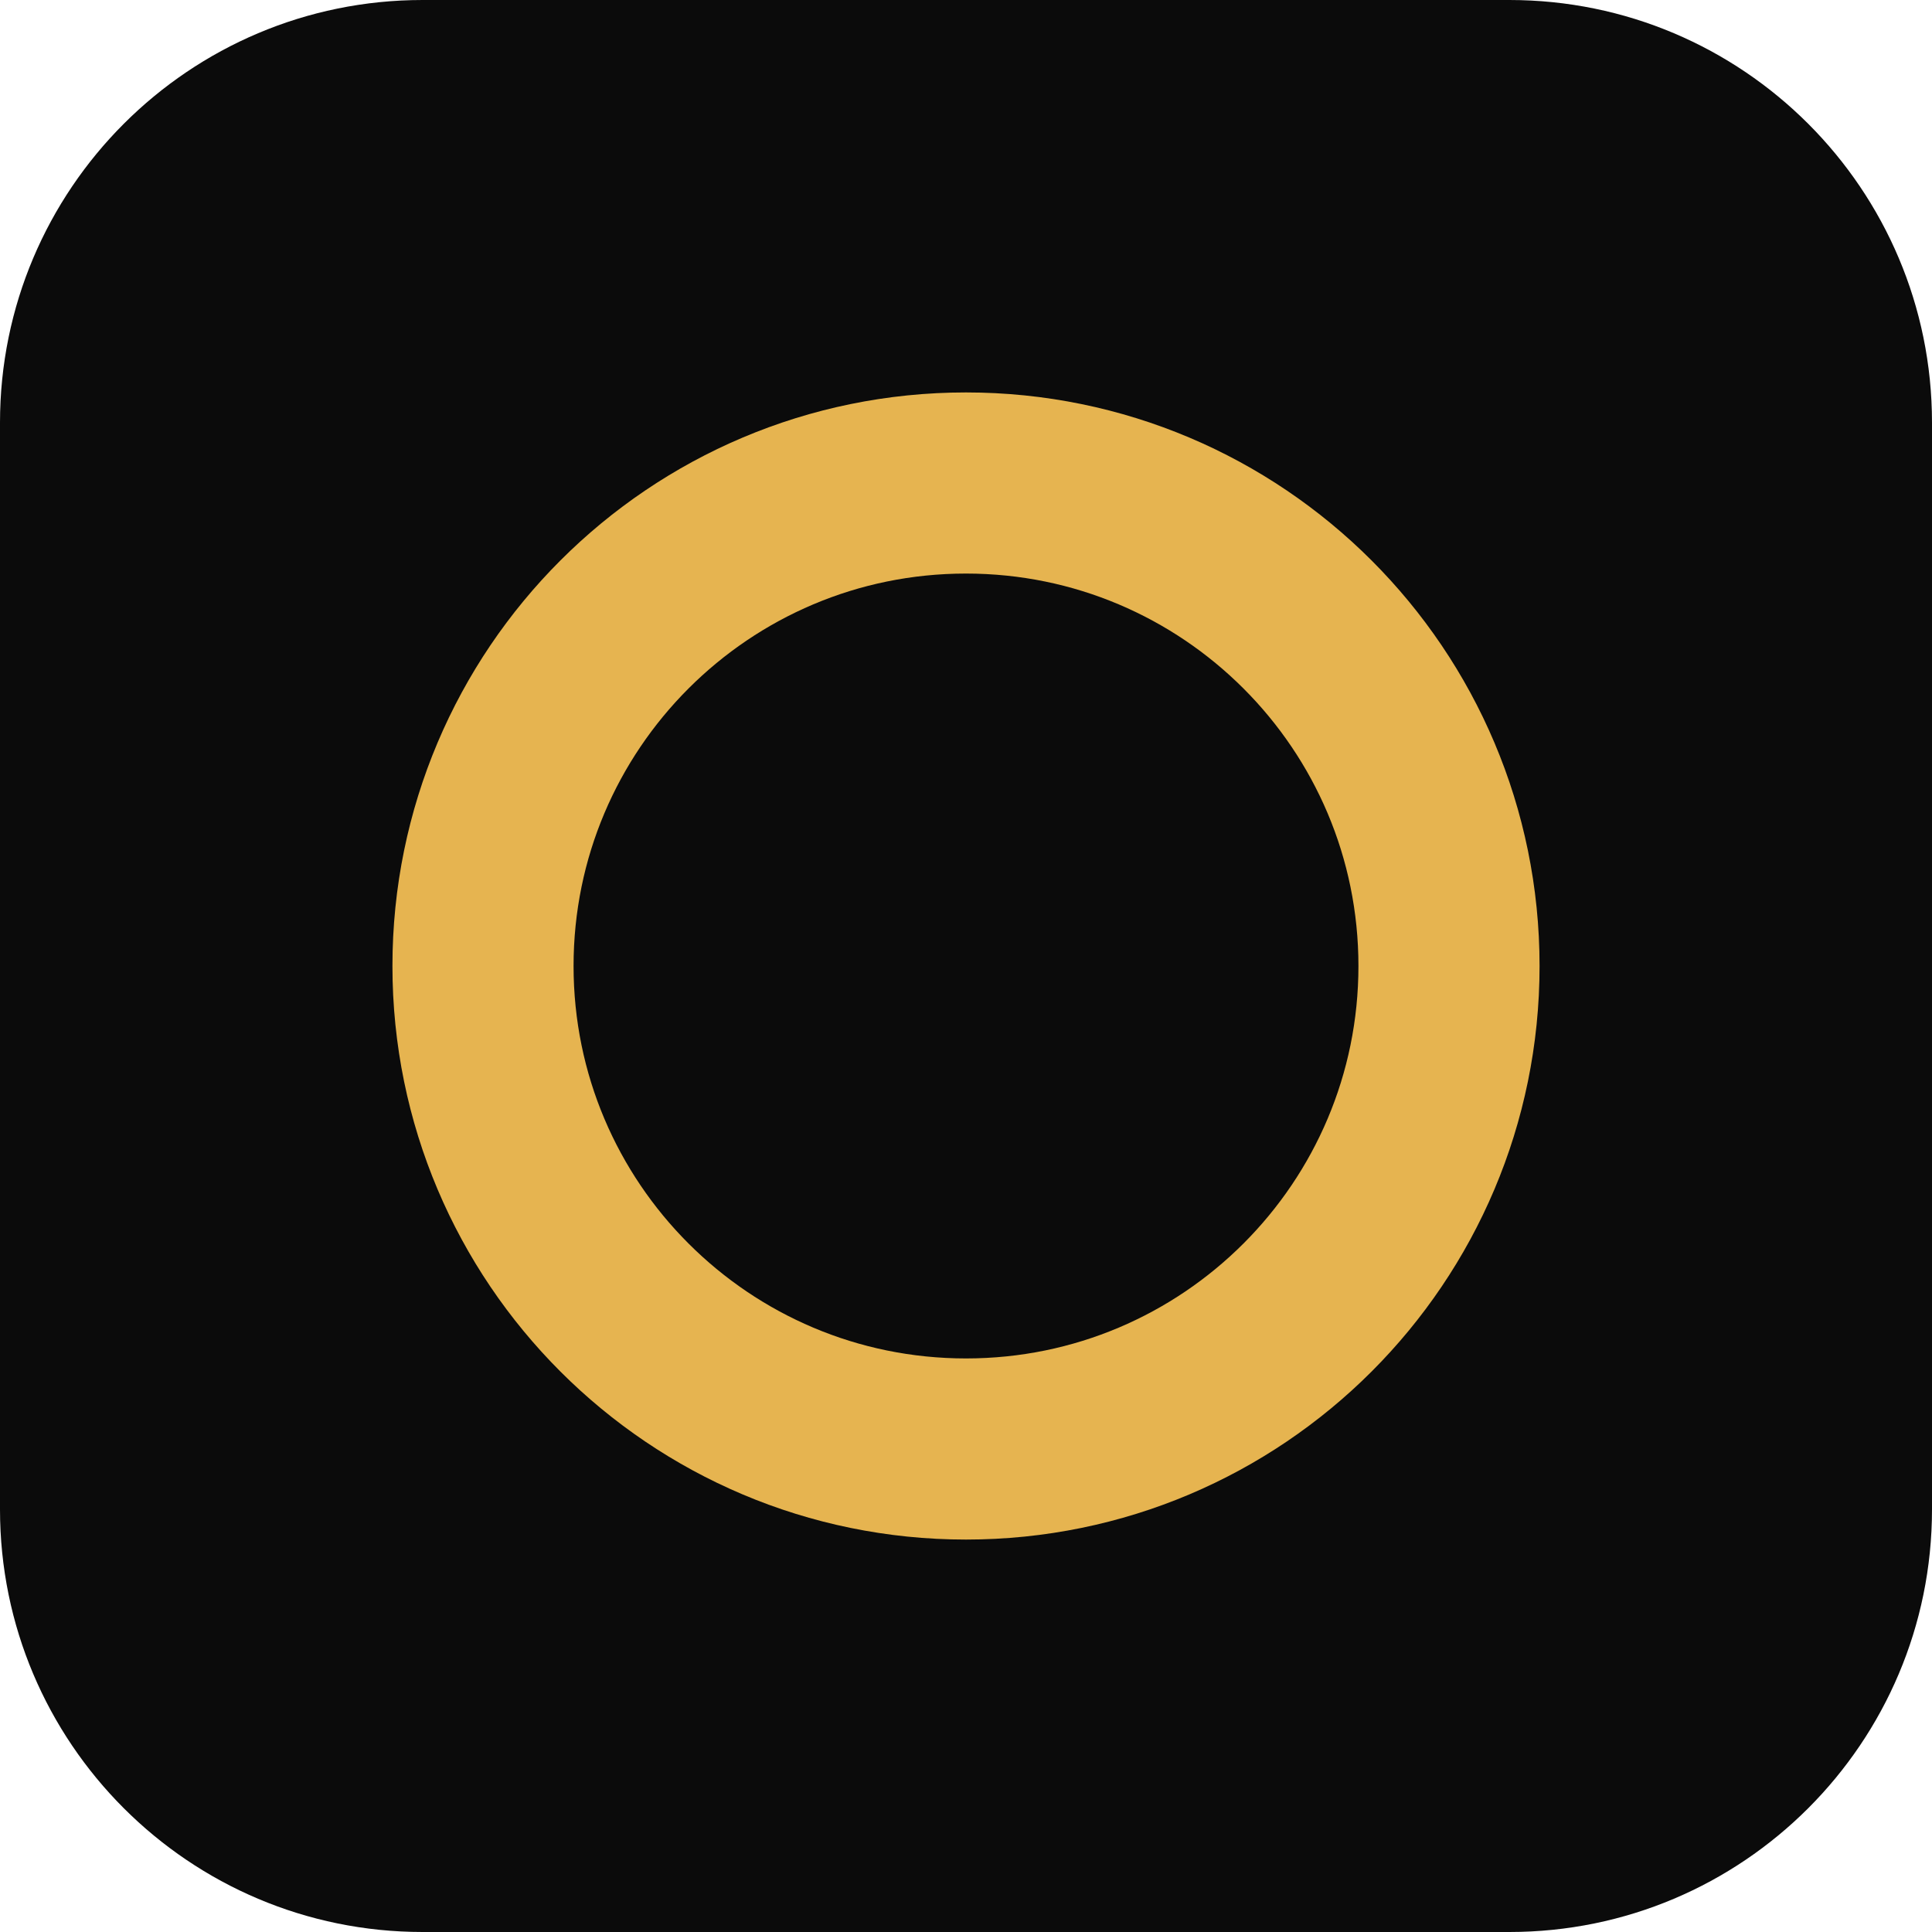
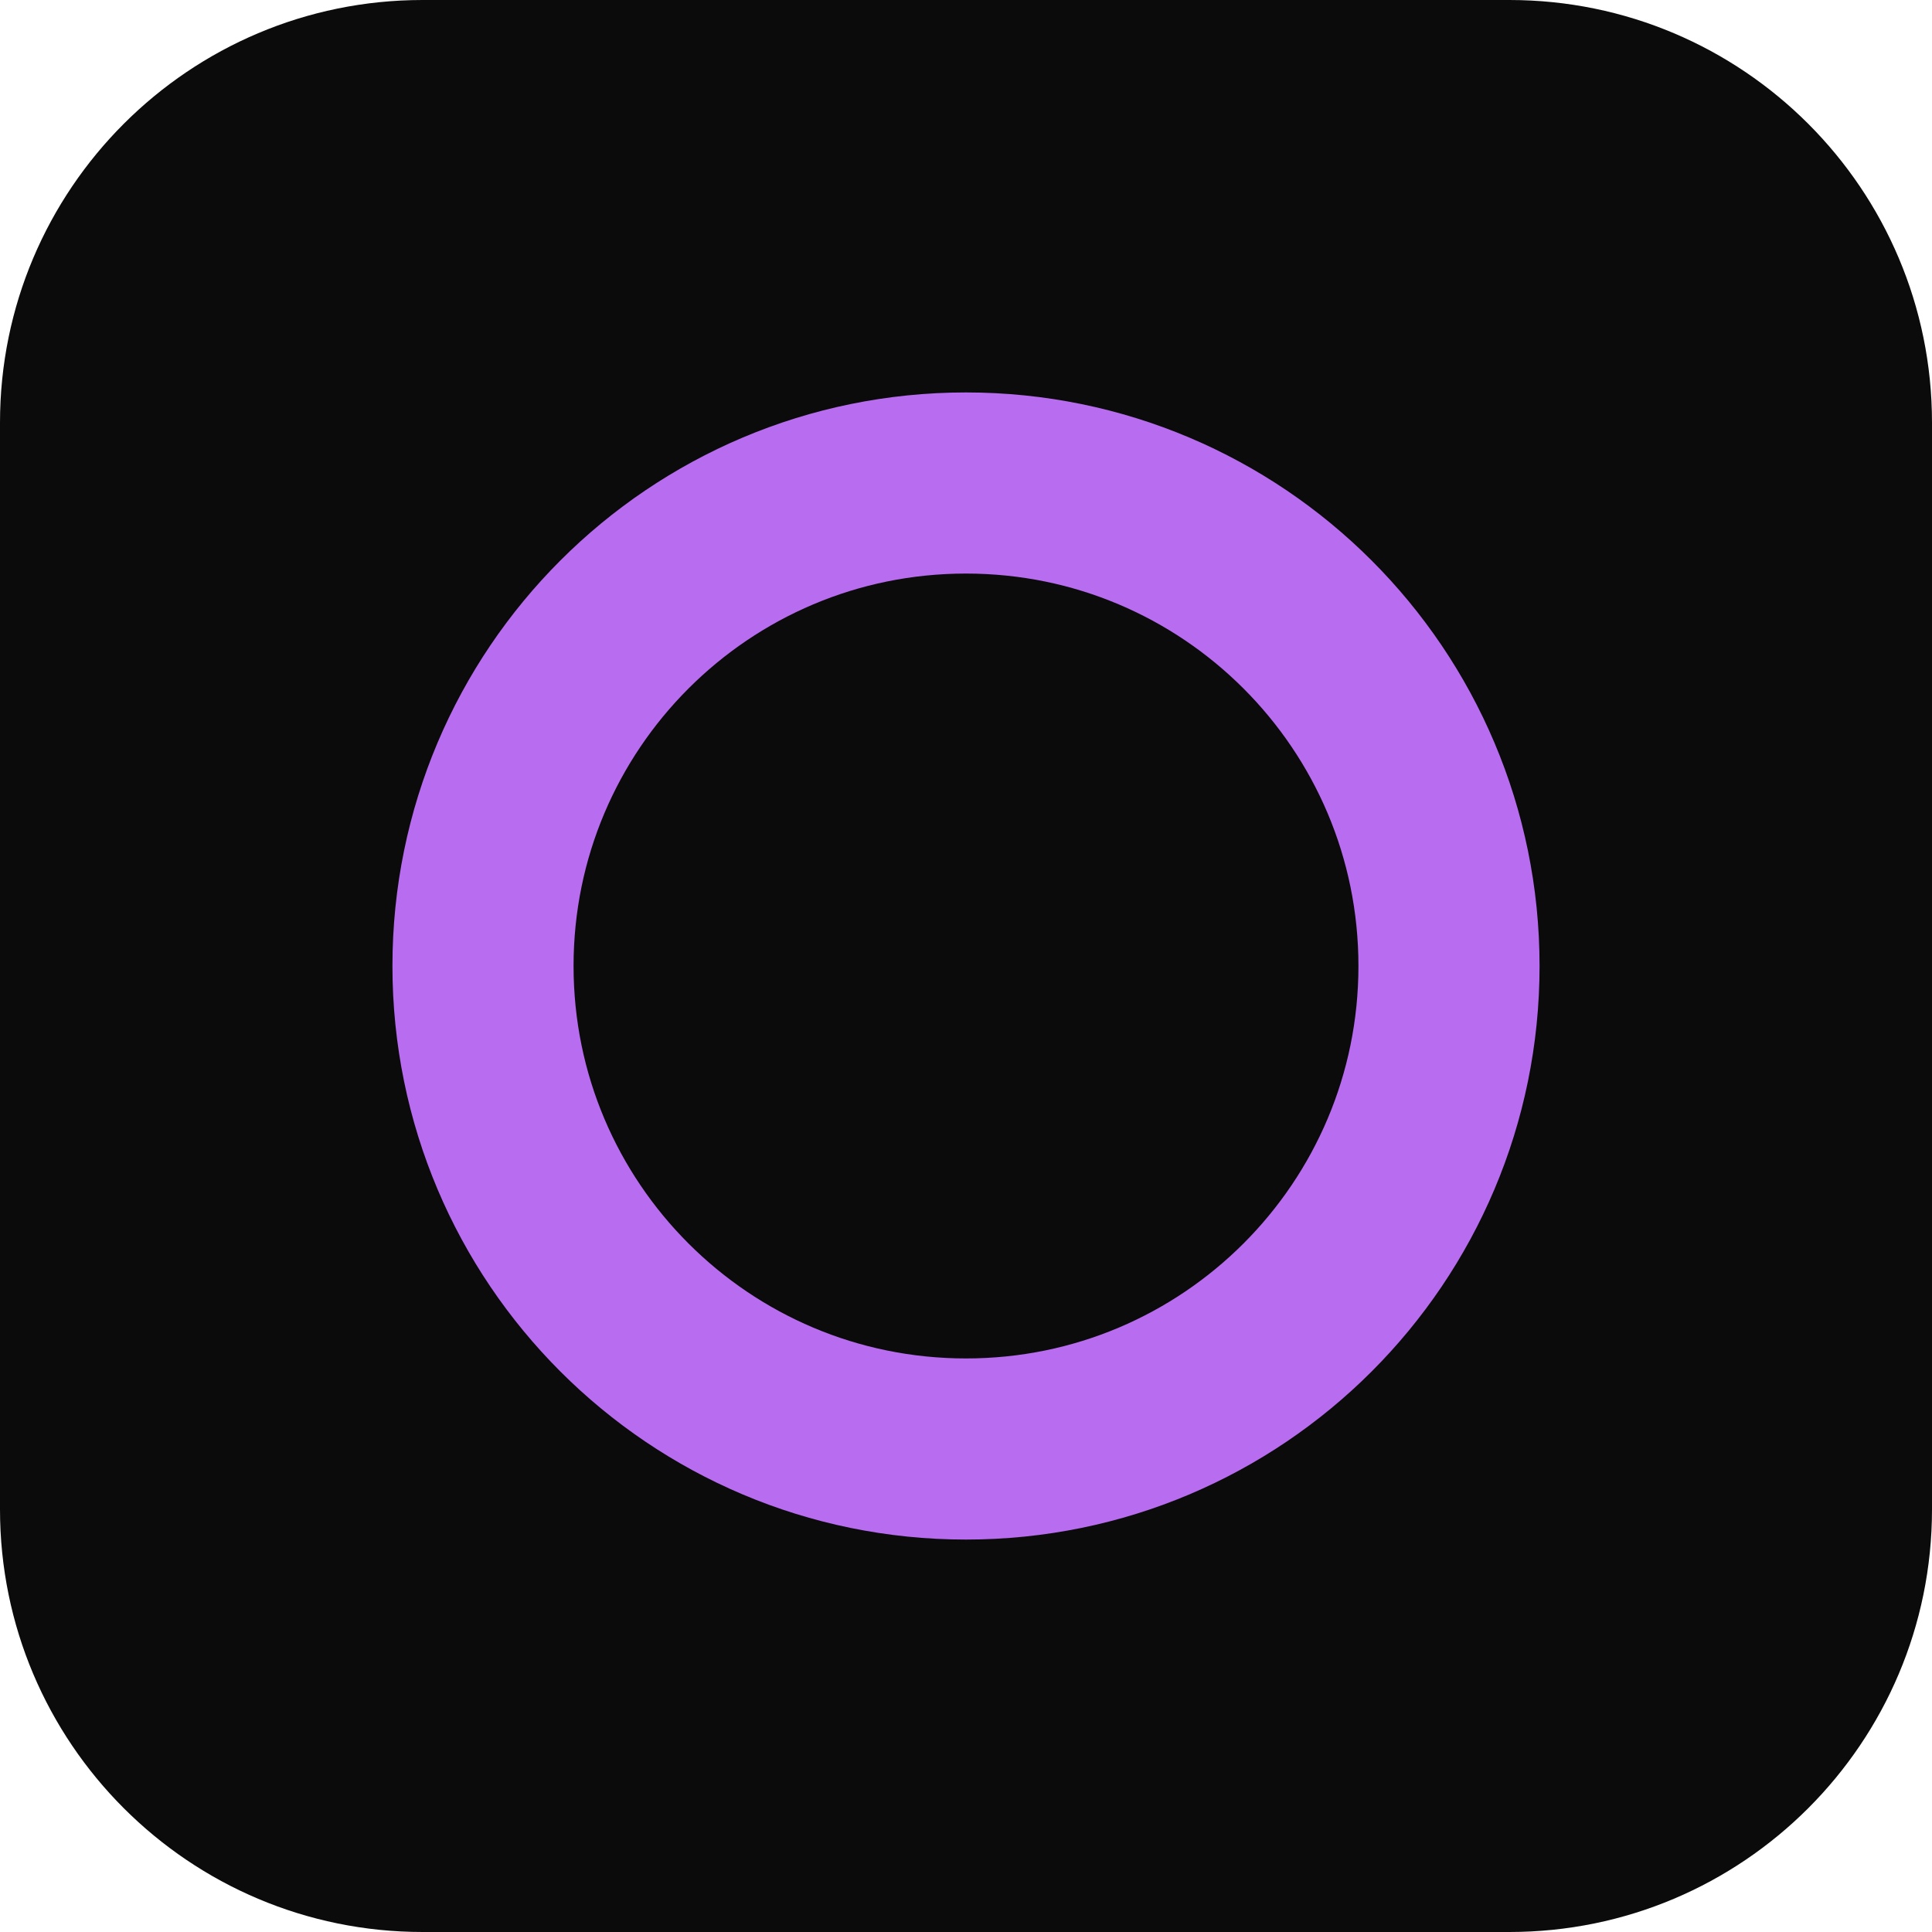
<svg xmlns="http://www.w3.org/2000/svg" width="64" height="64" viewBox="0 0 64 64" fill="none">
  <rect width="64" height="64" rx="14" fill="#0B0B0B" />
-   <circle cx="32" cy="32" r="16" stroke="#E6B450" stroke-width="6" />
+   <circle cx="32" cy="32" r="16" stroke="#B86CF0" stroke-width="6" />
</svg>
